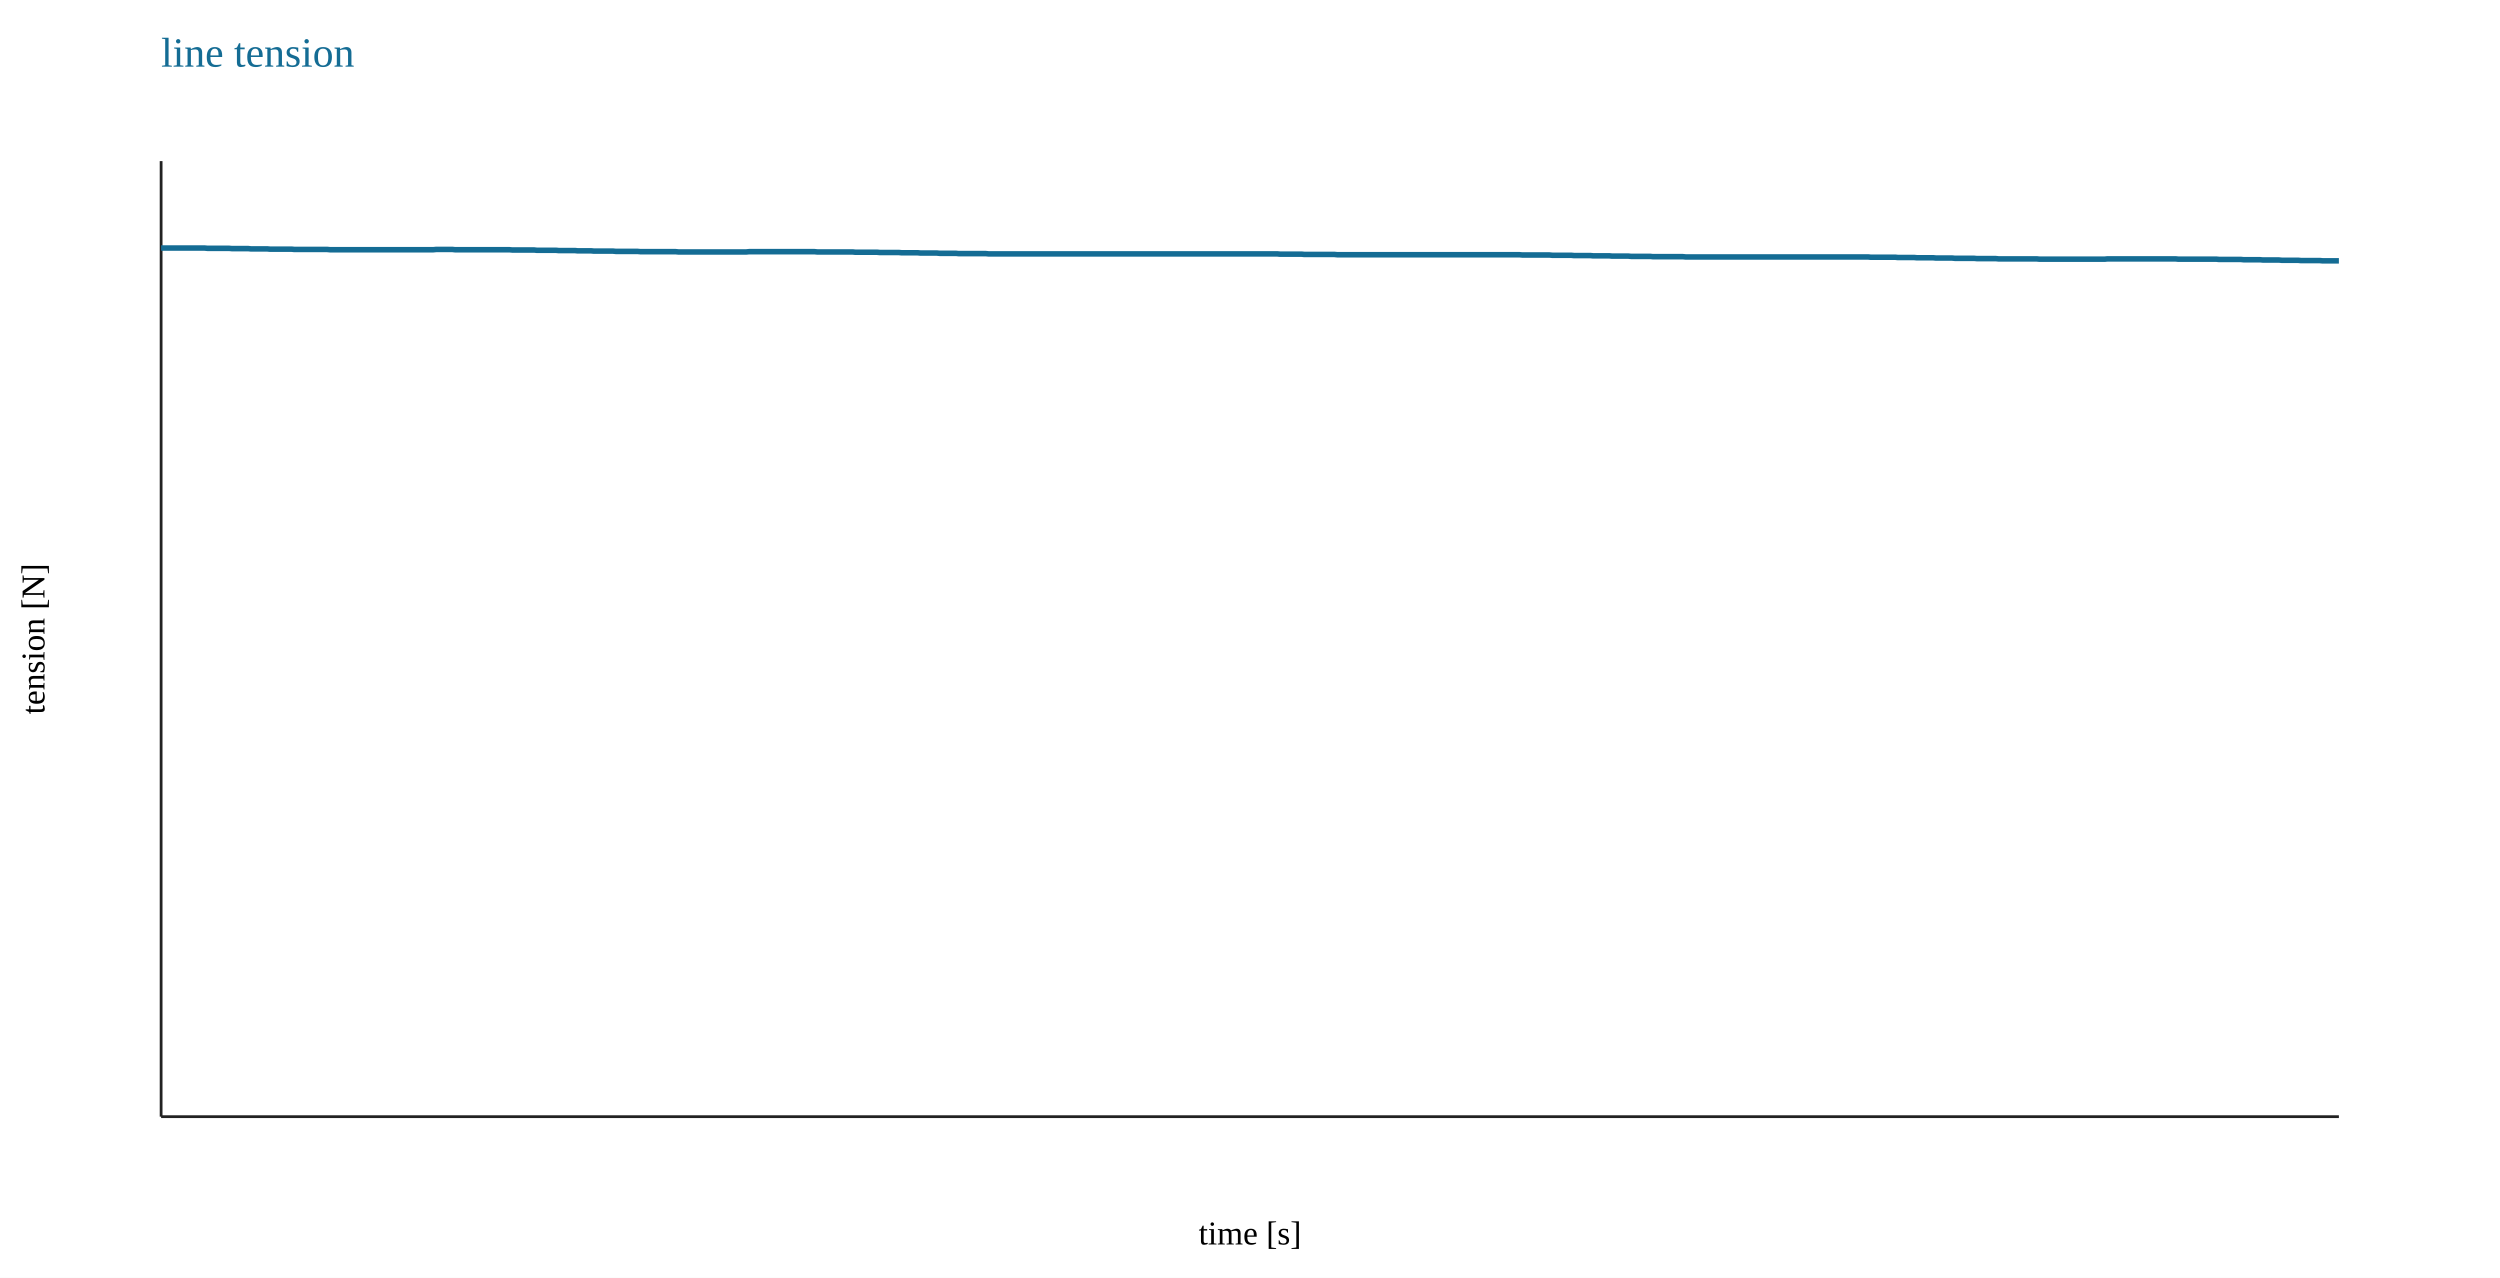
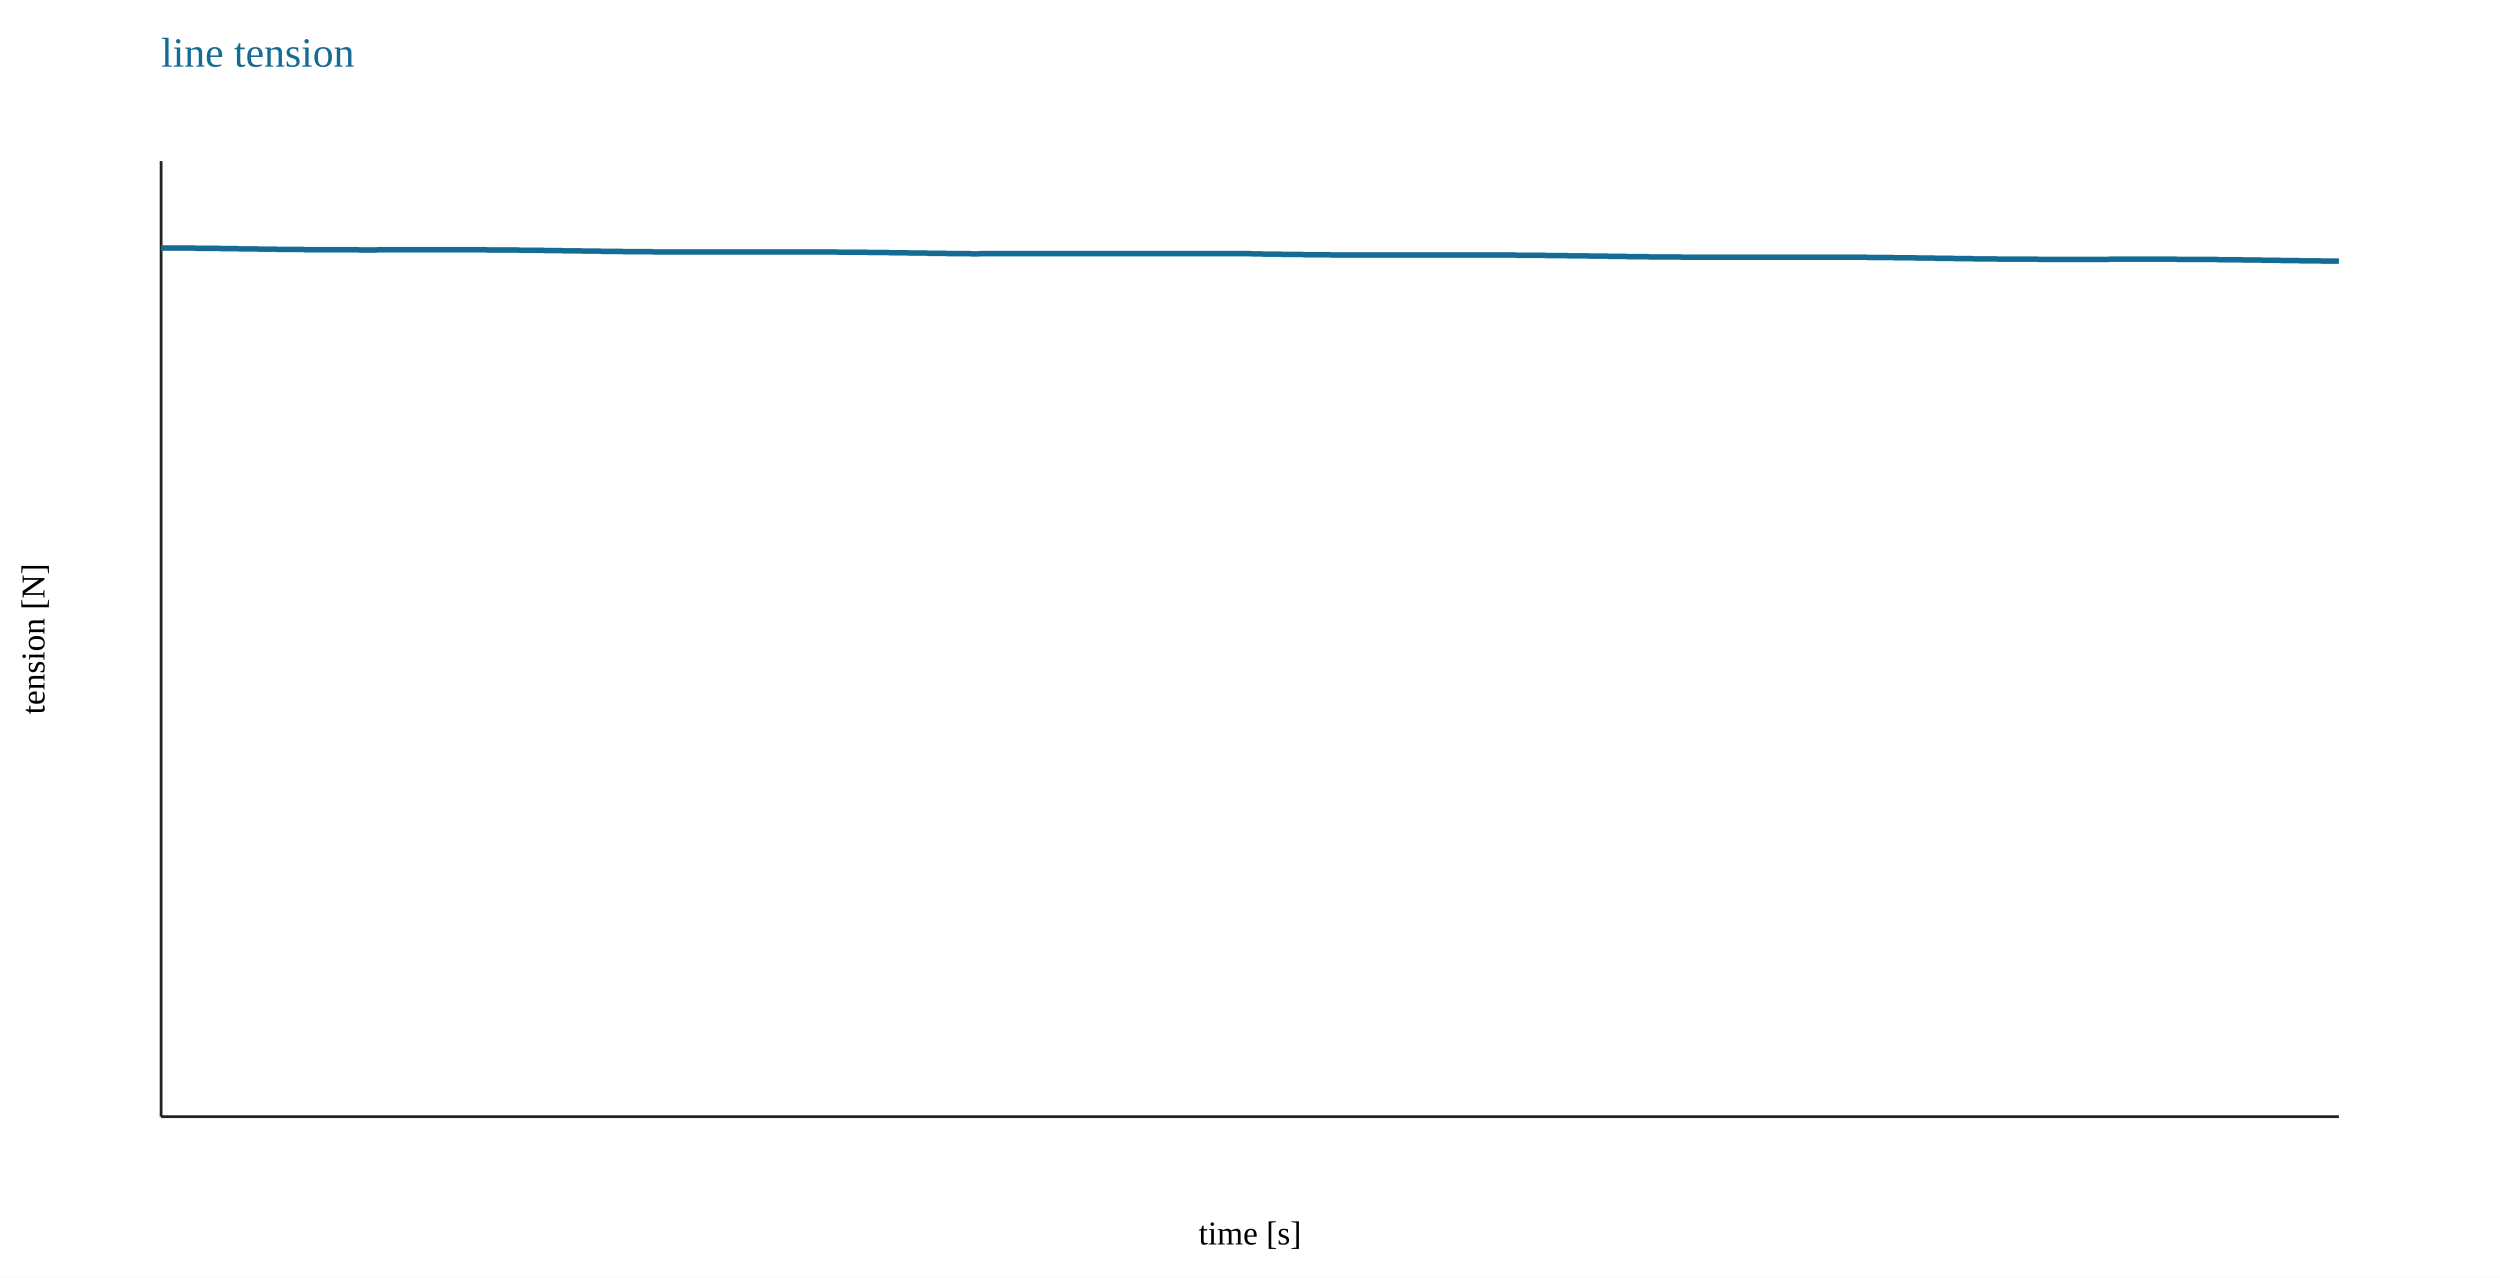
<svg xmlns="http://www.w3.org/2000/svg" width="900" height="460" viewBox="0 0 900 460">
  <rect width="100%" height="100%" fill="white" />
  <line x1="58" y1="402" x2="842" y2="402" stroke="#222" />
  <line x1="58" y1="58" x2="58" y2="402" stroke="#222" />
  <text x="450.0" y="448" text-anchor="middle">time [s]</text>
  <text x="16" y="230.0" transform="rotate(-90 16 230.0)" text-anchor="middle">tension [N]</text>
-   <polyline fill="none" stroke="#146c94" stroke-width="2" points="58.0,89.3 59.0,89.3 60.0,89.3 60.9,89.3 61.9,89.3 62.9,89.3 63.9,89.3 64.9,89.3 65.8,89.3 66.8,89.3 67.8,89.3 68.8,89.3 69.8,89.3 70.7,89.3 71.7,89.3 72.7,89.3 73.7,89.3 74.7,89.4 75.6,89.4 76.6,89.4 77.6,89.4 78.6,89.4 79.6,89.4 80.5,89.4 81.5,89.4 82.5,89.4 83.5,89.5 84.5,89.5 85.4,89.5 86.4,89.5 87.4,89.5 88.4,89.5 89.4,89.5 90.3,89.6 91.3,89.6 92.3,89.6 93.3,89.6 94.3,89.6 95.2,89.6 96.2,89.6 97.2,89.7 98.2,89.7 99.2,89.7 100.1,89.7 101.1,89.7 102.1,89.7 103.1,89.7 104.1,89.7 105.0,89.7 106.0,89.8 107.0,89.8 108.0,89.8 109.0,89.8 109.9,89.8 110.9,89.8 111.9,89.8 112.9,89.8 113.9,89.8 114.8,89.8 115.8,89.8 116.8,89.8 117.8,89.8 118.8,89.9 119.7,89.9 120.7,89.9 121.7,89.9 122.7,89.9 123.7,89.9 124.6,89.9 125.6,89.9 126.6,89.9 127.6,89.9 128.6,89.9 129.5,89.9 130.5,89.9 131.5,89.9 132.5,89.9 133.5,89.9 134.4,89.9 135.4,89.9 136.4,89.9 137.4,89.9 138.4,89.9 139.3,89.9 140.3,89.9 141.3,89.9 142.3,89.9 143.3,89.9 144.2,89.9 145.2,89.9 146.2,89.9 147.2,89.9 148.2,89.9 149.1,89.9 150.1,89.9 151.1,89.9 152.1,89.9 153.1,89.9 154.0,89.9 155.0,89.9 156.0,89.9 157.0,89.8 158.0,89.8 158.9,89.8 159.9,89.8 160.9,89.8 161.9,89.8 162.9,89.8 163.8,89.9 164.8,89.9 165.8,89.9 166.8,89.9 167.8,89.9 168.7,89.9 169.7,89.9 170.7,89.9 171.7,89.9 172.7,89.9 173.6,89.9 174.6,89.9 175.6,89.9 176.6,89.9 177.6,89.9 178.5,89.9 179.5,89.9 180.5,89.9 181.5,89.9 182.5,89.9 183.4,89.9 184.4,90.0 185.4,90.0 186.4,90.0 187.4,90.0 188.3,90.0 189.3,90.0 190.3,90.0 191.3,90.0 192.3,90.0 193.2,90.1 194.2,90.1 195.2,90.1 196.2,90.1 197.2,90.1 198.1,90.1 199.1,90.1 200.1,90.1 201.1,90.2 202.1,90.2 203.0,90.2 204.0,90.2 205.0,90.2 206.0,90.2 207.0,90.2 207.9,90.3 208.9,90.3 209.9,90.3 210.9,90.3 211.9,90.3 212.8,90.3 213.8,90.4 214.8,90.4 215.8,90.4 216.8,90.4 217.7,90.4 218.7,90.4 219.7,90.4 220.7,90.4 221.7,90.5 222.6,90.5 223.6,90.5 224.6,90.5 225.6,90.5 226.6,90.5 227.5,90.5 228.5,90.5 229.5,90.5 230.5,90.6 231.5,90.6 232.4,90.6 233.4,90.6 234.4,90.6 235.4,90.6 236.4,90.6 237.3,90.6 238.3,90.6 239.3,90.6 240.3,90.6 241.3,90.6 242.2,90.6 243.2,90.6 244.2,90.7 245.2,90.7 246.2,90.7 247.1,90.7 248.1,90.7 249.1,90.7 250.1,90.7 251.1,90.7 252.0,90.7 253.0,90.7 254.0,90.7 255.0,90.7 256.0,90.7 256.9,90.7 257.9,90.7 258.9,90.7 259.9,90.7 260.9,90.7 261.8,90.7 262.8,90.7 263.8,90.7 264.8,90.7 265.8,90.7 266.7,90.7 267.7,90.7 268.7,90.7 269.7,90.6 270.7,90.6 271.6,90.6 272.6,90.6 273.6,90.6 274.6,90.6 275.6,90.6 276.5,90.6 277.5,90.6 278.5,90.6 279.5,90.6 280.5,90.6 281.4,90.6 282.4,90.6 283.4,90.6 284.4,90.6 285.4,90.6 286.3,90.6 287.3,90.6 288.3,90.6 289.3,90.6 290.3,90.6 291.2,90.6 292.2,90.6 293.2,90.6 294.2,90.7 295.2,90.7 296.1,90.7 297.1,90.7 298.1,90.7 299.1,90.7 300.1,90.7 301.0,90.7 302.0,90.7 303.0,90.7 304.0,90.7 305.0,90.7 305.9,90.7 306.9,90.7 307.9,90.8 308.9,90.8 309.9,90.8 310.8,90.8 311.8,90.8 312.8,90.8 313.8,90.8 314.8,90.8 315.7,90.8 316.7,90.9 317.7,90.9 318.7,90.9 319.7,90.9 320.6,90.9 321.6,90.9 322.6,90.9 323.6,90.9 324.6,91.0 325.5,91.0 326.5,91.0 327.5,91.0 328.5,91.0 329.5,91.0 330.4,91.0 331.4,91.1 332.4,91.1 333.4,91.1 334.4,91.1 335.3,91.1 336.3,91.1 337.3,91.1 338.3,91.2 339.3,91.2 340.2,91.2 341.2,91.2 342.2,91.2 343.2,91.2 344.2,91.2 345.1,91.3 346.1,91.3 347.1,91.3 348.1,91.3 349.1,91.3 350.0,91.3 351.0,91.3 352.0,91.3 352.0,91.3 352.0,91.3 353.0,91.3 354.0,91.3 354.9,91.3 355.9,91.4 356.9,91.4 357.9,91.4 358.9,91.4 359.8,91.4 360.8,91.4 361.8,91.4 362.8,91.4 363.8,91.4 364.7,91.4 365.7,91.4 366.7,91.4 367.7,91.4 368.7,91.4 369.6,91.4 370.6,91.4 371.6,91.4 372.6,91.4 373.6,91.4 374.5,91.4 375.5,91.4 376.5,91.4 377.5,91.4 378.5,91.4 379.4,91.4 380.4,91.4 381.4,91.4 382.4,91.4 383.4,91.4 384.3,91.4 385.3,91.4 386.3,91.4 387.3,91.4 388.3,91.4 389.2,91.4 390.2,91.4 391.2,91.4 392.2,91.4 393.2,91.4 394.1,91.4 395.1,91.4 396.1,91.4 397.1,91.4 398.1,91.4 399.0,91.4 400.0,91.4 401.0,91.4 402.0,91.4 403.0,91.4 403.9,91.4 404.9,91.4 405.9,91.4 406.9,91.4 407.9,91.4 408.8,91.4 409.8,91.4 410.8,91.4 411.8,91.4 412.8,91.4 413.7,91.4 414.7,91.4 415.7,91.4 416.7,91.4 417.7,91.4 418.6,91.4 419.6,91.4 420.6,91.4 421.6,91.4 422.6,91.4 423.5,91.4 424.5,91.4 425.5,91.4 426.5,91.4 427.5,91.4 428.4,91.4 429.4,91.4 430.4,91.4 431.4,91.4 432.4,91.4 433.3,91.4 434.3,91.4 435.3,91.4 436.3,91.4 437.3,91.4 438.2,91.4 439.2,91.4 440.2,91.4 441.2,91.4 442.2,91.4 443.1,91.4 444.1,91.4 445.1,91.4 446.1,91.4 447.1,91.4 448.0,91.4 449.0,91.4 450.0,91.4 450.0,91.4 450.0,91.4 451.0,91.4 452.0,91.4 452.9,91.4 453.9,91.4 454.9,91.4 455.9,91.4 456.9,91.4 457.8,91.4 458.8,91.4 459.8,91.4 460.8,91.5 461.8,91.5 462.7,91.5 463.7,91.5 464.7,91.5 465.7,91.5 466.7,91.5 467.6,91.5 468.6,91.5 469.6,91.6 470.6,91.6 471.6,91.6 472.5,91.6 473.5,91.6 474.5,91.6 475.5,91.6 476.5,91.6 477.4,91.6 478.4,91.6 479.4,91.6 480.4,91.6 481.4,91.7 482.3,91.7 483.3,91.7 484.3,91.7 485.3,91.7 486.3,91.7 487.2,91.7 488.2,91.7 489.2,91.7 490.2,91.7 491.2,91.7 492.1,91.7 493.1,91.7 494.1,91.7 495.1,91.7 496.1,91.7 497.0,91.7 498.0,91.7 499.0,91.7 500.0,91.7 501.0,91.7 501.9,91.7 502.9,91.7 503.9,91.7 504.9,91.7 505.9,91.7 506.8,91.7 507.8,91.7 508.8,91.7 509.8,91.7 510.8,91.7 511.7,91.7 512.7,91.7 513.7,91.7 514.7,91.7 515.7,91.7 516.6,91.7 517.6,91.7 518.6,91.7 519.6,91.7 520.6,91.7 521.5,91.7 522.5,91.7 523.5,91.7 524.5,91.7 525.5,91.7 526.4,91.7 527.4,91.7 528.4,91.7 529.4,91.7 530.4,91.7 531.3,91.7 532.3,91.7 533.3,91.7 534.3,91.7 535.3,91.7 536.2,91.7 537.2,91.7 538.2,91.7 539.2,91.7 540.2,91.7 541.1,91.7 542.1,91.7 543.1,91.7 544.1,91.7 545.1,91.7 546.0,91.7 547.0,91.7 548.0,91.8 549.0,91.8 550.0,91.8 550.9,91.8 551.9,91.8 552.9,91.8 553.9,91.8 554.9,91.8 555.8,91.8 556.8,91.8 557.8,91.8 558.8,91.9 559.8,91.9 560.7,91.9 561.7,91.9 562.7,91.9 563.7,91.9 564.7,91.9 565.6,91.9 566.6,92.0 567.6,92.0 568.6,92.0 569.6,92.0 570.5,92.0 571.5,92.0 572.5,92.0 573.5,92.1 574.5,92.1 575.4,92.1 576.4,92.1 577.4,92.1 578.4,92.1 579.4,92.1 580.3,92.2 581.3,92.2 582.3,92.2 583.3,92.2 584.3,92.2 585.2,92.2 586.2,92.2 587.2,92.3 588.2,92.3 589.2,92.3 590.1,92.3 591.1,92.3 592.1,92.3 593.1,92.3 594.1,92.3 595.0,92.4 596.0,92.4 597.0,92.4 598.0,92.4 599.0,92.4 599.9,92.4 600.9,92.4 601.9,92.4 602.9,92.4 603.9,92.4 604.8,92.4 605.8,92.4 606.8,92.5 607.8,92.5 608.8,92.5 609.7,92.5 610.7,92.5 611.7,92.5 612.7,92.5 613.7,92.5 614.6,92.5 615.6,92.5 616.6,92.5 617.6,92.5 618.6,92.5 619.5,92.5 620.5,92.5 621.5,92.5 622.5,92.5 623.5,92.5 624.4,92.5 625.4,92.5 626.4,92.5 627.4,92.5 628.4,92.5 629.3,92.5 630.3,92.5 631.3,92.5 632.3,92.5 633.3,92.5 634.2,92.5 635.2,92.5 636.2,92.5 637.2,92.5 638.2,92.5 639.1,92.5 640.1,92.5 641.1,92.5 642.1,92.5 643.1,92.5 644.0,92.5 645.0,92.5 646.0,92.5 647.0,92.5 648.0,92.5 648.9,92.5 649.9,92.5 650.9,92.5 651.9,92.5 652.9,92.5 653.8,92.5 654.8,92.5 655.8,92.5 656.8,92.5 657.8,92.5 658.7,92.5 659.7,92.5 660.7,92.5 661.7,92.5 662.7,92.5 663.6,92.5 664.6,92.5 665.6,92.5 666.6,92.5 667.6,92.5 668.5,92.5 669.5,92.5 670.5,92.5 671.5,92.5 672.5,92.5 673.4,92.6 674.4,92.6 675.4,92.6 676.4,92.6 677.4,92.6 678.3,92.6 679.3,92.6 680.3,92.6 681.3,92.6 682.3,92.6 683.2,92.7 684.2,92.7 685.2,92.7 686.2,92.7 687.2,92.7 688.1,92.7 689.1,92.7 690.1,92.8 691.1,92.8 692.1,92.8 693.0,92.8 694.0,92.8 695.0,92.8 696.0,92.8 697.0,92.9 697.9,92.9 698.9,92.9 699.9,92.9 700.9,92.9 701.9,92.9 702.8,92.9 703.8,93.0 704.8,93.0 705.8,93.0 706.8,93.0 707.7,93.0 708.7,93.0 709.7,93.0 710.7,93.0 711.7,93.1 712.6,93.1 713.6,93.1 714.6,93.1 715.6,93.1 716.6,93.1 717.5,93.1 718.5,93.1 719.5,93.2 720.5,93.2 721.5,93.2 722.4,93.2 723.4,93.2 724.4,93.2 725.4,93.2 726.4,93.2 727.3,93.2 728.3,93.2 729.3,93.2 730.3,93.2 731.3,93.2 732.2,93.2 733.2,93.2 734.2,93.3 735.2,93.3 736.2,93.3 737.1,93.3 738.1,93.3 739.1,93.3 740.1,93.3 741.1,93.3 742.0,93.3 743.0,93.3 744.0,93.3 745.0,93.3 746.0,93.3 746.9,93.3 747.9,93.3 748.9,93.3 749.9,93.3 750.9,93.3 751.8,93.3 752.8,93.3 753.8,93.3 754.8,93.3 755.8,93.3 756.7,93.3 757.7,93.3 758.7,93.2 759.7,93.2 760.7,93.2 761.6,93.2 762.6,93.2 763.6,93.2 764.6,93.2 765.6,93.2 766.5,93.2 767.5,93.2 768.5,93.2 769.5,93.2 770.5,93.2 771.4,93.2 772.4,93.2 773.4,93.2 774.4,93.2 775.4,93.2 776.3,93.2 777.3,93.2 778.3,93.2 779.3,93.2 780.3,93.2 781.2,93.2 782.2,93.2 783.2,93.2 784.2,93.3 785.2,93.3 786.1,93.3 787.1,93.3 788.1,93.3 789.1,93.3 790.1,93.3 791.0,93.3 792.0,93.3 793.0,93.3 794.0,93.3 795.0,93.3 795.9,93.3 796.9,93.3 797.9,93.3 798.9,93.4 799.9,93.4 800.8,93.4 801.8,93.4 802.8,93.4 803.8,93.4 804.8,93.4 805.7,93.4 806.7,93.4 807.7,93.5 808.7,93.5 809.7,93.5 810.6,93.5 811.6,93.5 812.6,93.5 813.6,93.5 814.6,93.6 815.5,93.6 816.5,93.6 817.5,93.6 818.5,93.6 819.5,93.6 820.4,93.6 821.4,93.7 822.4,93.7 823.4,93.7 824.4,93.7 825.3,93.7 826.3,93.7 827.3,93.7 828.3,93.8 829.3,93.8 830.2,93.8 831.2,93.8 832.2,93.8 833.2,93.8 834.2,93.8 835.1,93.8 836.1,93.9 837.1,93.9 838.1,93.9 839.1,93.9 840.0,93.9 841.0,93.9 842.0,93.9 842.0,93.9" />
+   <polyline fill="none" stroke="#146c94" stroke-width="2" points="58.0,89.3 59.0,89.3 60.0,89.3 60.9,89.3 61.9,89.3 62.9,89.3 63.9,89.3 64.9,89.3 65.8,89.3 66.8,89.3 67.8,89.3 68.8,89.3 69.8,89.3 70.7,89.4 71.7,89.4 72.7,89.4 73.7,89.4 74.7,89.4 75.6,89.4 76.6,89.4 77.6,89.4 78.6,89.4 79.6,89.5 80.5,89.5 81.5,89.5 82.5,89.5 83.5,89.5 84.5,89.5 85.4,89.5 86.4,89.6 87.4,89.6 88.4,89.6 89.4,89.6 90.3,89.6 91.3,89.6 92.3,89.6 93.3,89.7 94.3,89.7 95.2,89.7 96.2,89.7 97.2,89.7 98.2,89.7 99.2,89.7 100.1,89.8 101.1,89.8 102.1,89.8 103.1,89.8 104.1,89.8 105.0,89.8 106.0,89.8 107.0,89.8 108.0,89.8 109.0,89.8 109.9,89.9 110.9,89.9 111.9,89.9 112.9,89.9 113.9,89.9 114.8,89.9 115.8,89.9 116.8,89.9 117.8,89.9 118.8,89.9 119.7,89.9 120.7,89.9 121.7,89.9 122.7,89.9 123.7,89.9 124.6,89.9 125.6,89.9 126.6,89.9 127.6,89.9 128.6,89.9 129.5,90.0 130.5,90.0 131.5,90.0 132.5,90.0 133.5,90.0 134.4,90.0 135.4,90.0 136.4,89.9 137.4,89.9 138.4,89.9 139.3,89.9 140.3,89.9 141.3,89.9 142.3,89.9 143.3,89.9 144.2,89.9 145.2,89.9 146.2,89.9 147.2,89.9 148.2,89.9 149.1,89.9 150.1,89.9 151.1,89.9 152.1,89.9 153.1,89.9 154.0,89.9 155.0,89.9 156.0,89.9 157.0,89.9 158.0,89.9 158.9,89.9 159.9,89.9 160.9,89.9 161.9,89.9 162.9,89.9 163.8,89.9 164.8,89.9 165.8,89.9 166.8,89.9 167.8,89.9 168.7,89.9 169.7,89.9 170.7,89.9 171.7,89.9 172.7,89.9 173.6,89.9 174.6,89.9 175.6,90.0 176.6,90.0 177.6,90.0 178.5,90.0 179.5,90.0 180.5,90.0 181.5,90.0 182.5,90.0 183.4,90.0 184.4,90.0 185.4,90.0 186.4,90.0 187.4,90.1 188.3,90.1 189.3,90.1 190.3,90.1 191.3,90.1 192.3,90.1 193.2,90.1 194.2,90.1 195.2,90.1 196.2,90.2 197.2,90.2 198.1,90.2 199.1,90.2 200.1,90.2 201.1,90.2 202.1,90.2 203.0,90.3 204.0,90.3 205.0,90.3 206.0,90.3 207.0,90.3 207.9,90.3 208.9,90.3 209.9,90.4 210.9,90.4 211.9,90.4 212.8,90.4 213.8,90.4 214.8,90.4 215.8,90.4 216.8,90.5 217.7,90.5 218.7,90.5 219.7,90.5 220.7,90.5 221.7,90.5 222.6,90.5 223.6,90.5 224.6,90.6 225.6,90.6 226.6,90.6 227.5,90.6 228.5,90.6 229.5,90.6 230.5,90.6 231.5,90.6 232.4,90.6 233.4,90.6 234.4,90.6 235.4,90.7 236.4,90.7 237.3,90.7 238.3,90.7 239.3,90.7 240.3,90.7 241.3,90.7 242.2,90.7 243.2,90.7 244.2,90.7 245.2,90.7 246.2,90.7 247.1,90.7 248.1,90.7 249.1,90.7 250.1,90.7 251.1,90.7 252.0,90.7 253.0,90.7 254.0,90.7 255.0,90.7 256.0,90.7 256.9,90.7 257.9,90.7 258.9,90.7 259.9,90.7 260.9,90.7 261.8,90.7 262.8,90.7 263.8,90.7 264.8,90.7 265.8,90.7 266.7,90.7 267.7,90.7 268.7,90.7 269.7,90.7 270.7,90.7 271.6,90.7 272.6,90.7 273.6,90.7 274.6,90.7 275.6,90.7 276.5,90.7 277.5,90.7 278.5,90.7 279.5,90.7 280.5,90.7 281.4,90.7 282.4,90.7 283.4,90.7 284.4,90.7 285.4,90.7 286.3,90.7 287.3,90.7 288.3,90.7 289.3,90.7 290.3,90.7 291.2,90.7 292.2,90.7 293.2,90.7 294.2,90.7 295.2,90.7 296.1,90.7 297.1,90.7 298.1,90.7 299.1,90.7 300.1,90.7 301.0,90.7 302.0,90.8 303.0,90.8 304.0,90.8 305.0,90.8 305.9,90.8 306.9,90.8 307.9,90.8 308.9,90.8 309.9,90.8 310.8,90.8 311.8,90.8 312.8,90.9 313.8,90.9 314.8,90.9 315.7,90.9 316.7,90.9 317.7,90.9 318.7,90.9 319.7,90.9 320.6,91.0 321.6,91.0 322.6,91.0 323.6,91.0 324.6,91.0 325.5,91.0 326.5,91.0 327.5,91.1 328.5,91.1 329.5,91.1 330.4,91.1 331.4,91.1 332.4,91.1 333.4,91.1 334.4,91.2 335.3,91.2 336.3,91.2 337.3,91.2 338.3,91.2 339.3,91.2 340.2,91.2 341.2,91.3 342.2,91.3 343.2,91.3 344.2,91.3 345.1,91.3 346.1,91.3 347.1,91.3 348.1,91.3 349.1,91.3 350.0,91.4 351.0,91.4 352.0,91.4 352.0,91.4 352.0,91.4 353.0,91.3 354.0,91.3 354.9,91.3 355.9,91.3 356.9,91.3 357.9,91.3 358.9,91.3 359.8,91.3 360.8,91.3 361.8,91.3 362.8,91.3 363.8,91.3 364.7,91.3 365.7,91.3 366.7,91.3 367.7,91.3 368.7,91.3 369.6,91.3 370.6,91.3 371.6,91.3 372.6,91.3 373.6,91.3 374.5,91.3 375.5,91.3 376.5,91.3 377.5,91.3 378.5,91.3 379.4,91.3 380.4,91.3 381.4,91.3 382.4,91.3 383.4,91.3 384.3,91.3 385.3,91.3 386.3,91.3 387.3,91.3 388.3,91.3 389.2,91.3 390.2,91.3 391.2,91.3 392.2,91.3 393.2,91.3 394.1,91.3 395.1,91.3 396.1,91.3 397.1,91.3 398.1,91.3 399.0,91.3 400.0,91.3 401.0,91.3 402.0,91.3 403.0,91.3 403.9,91.3 404.9,91.3 405.9,91.3 406.9,91.3 407.9,91.3 408.8,91.3 409.8,91.3 410.8,91.3 411.8,91.3 412.8,91.3 413.7,91.3 414.7,91.3 415.7,91.3 416.7,91.3 417.7,91.3 418.6,91.3 419.6,91.3 420.6,91.3 421.6,91.3 422.6,91.3 423.5,91.3 424.5,91.3 425.5,91.3 426.5,91.3 427.5,91.3 428.4,91.3 429.4,91.3 430.4,91.3 431.4,91.3 432.4,91.3 433.3,91.3 434.3,91.3 435.3,91.3 436.3,91.3 437.3,91.3 438.2,91.3 439.2,91.3 440.2,91.3 441.2,91.3 442.2,91.3 443.1,91.3 444.1,91.3 445.1,91.3 446.1,91.3 447.1,91.3 448.0,91.3 449.0,91.3 450.0,91.3 450.0,91.3 450.0,91.3 451.0,91.4 452.0,91.4 452.9,91.4 453.9,91.4 454.9,91.5 455.9,91.5 456.9,91.5 457.8,91.5 458.8,91.5 459.8,91.5 460.8,91.5 461.8,91.6 462.7,91.6 463.7,91.6 464.7,91.6 465.7,91.6 466.7,91.6 467.6,91.6 468.6,91.6 469.6,91.7 470.6,91.7 471.6,91.7 472.5,91.7 473.5,91.7 474.5,91.7 475.5,91.7 476.5,91.7 477.4,91.7 478.4,91.7 479.4,91.8 480.4,91.8 481.4,91.8 482.3,91.8 483.3,91.8 484.3,91.8 485.3,91.8 486.3,91.8 487.2,91.8 488.2,91.8 489.2,91.8 490.2,91.8 491.2,91.8 492.1,91.8 493.1,91.8 494.1,91.8 495.1,91.8 496.1,91.8 497.0,91.8 498.0,91.8 499.0,91.8 500.0,91.8 501.0,91.8 501.9,91.8 502.9,91.8 503.9,91.8 504.9,91.8 505.9,91.8 506.8,91.8 507.8,91.8 508.8,91.8 509.8,91.8 510.8,91.8 511.7,91.8 512.7,91.8 513.7,91.8 514.7,91.8 515.7,91.8 516.6,91.8 517.6,91.8 518.6,91.8 519.6,91.8 520.6,91.8 521.5,91.8 522.5,91.8 523.5,91.8 524.5,91.8 525.5,91.8 526.4,91.8 527.4,91.8 528.4,91.8 529.4,91.8 530.4,91.8 531.3,91.8 532.3,91.8 533.3,91.8 534.3,91.8 535.3,91.8 536.2,91.8 537.2,91.8 538.2,91.8 539.2,91.8 540.2,91.8 541.1,91.8 542.1,91.8 543.1,91.8 544.1,91.8 545.1,91.8 546.0,91.9 547.0,91.9 548.0,91.9 549.0,91.9 550.0,91.9 550.9,91.9 551.9,91.9 552.9,91.9 553.9,91.9 554.9,91.9 555.8,91.9 556.8,92.0 557.8,92.0 558.8,92.0 559.8,92.0 560.7,92.0 561.7,92.0 562.7,92.0 563.7,92.0 564.7,92.1 565.6,92.1 566.6,92.1 567.6,92.1 568.6,92.1 569.6,92.1 570.5,92.1 571.5,92.1 572.5,92.2 573.5,92.2 574.5,92.2 575.4,92.2 576.4,92.2 577.4,92.2 578.4,92.2 579.4,92.3 580.3,92.3 581.3,92.3 582.3,92.3 583.3,92.3 584.3,92.3 585.2,92.3 586.2,92.4 587.2,92.4 588.2,92.4 589.2,92.4 590.1,92.4 591.1,92.4 592.1,92.4 593.1,92.4 594.1,92.5 595.0,92.5 596.0,92.5 597.0,92.5 598.0,92.5 599.0,92.5 599.9,92.5 600.9,92.5 601.9,92.5 602.9,92.5 603.9,92.5 604.8,92.5 605.8,92.6 606.8,92.6 607.8,92.6 608.8,92.6 609.7,92.6 610.7,92.6 611.7,92.6 612.7,92.6 613.7,92.6 614.6,92.6 615.6,92.6 616.6,92.6 617.6,92.6 618.6,92.6 619.5,92.6 620.5,92.6 621.5,92.6 622.5,92.6 623.5,92.6 624.4,92.6 625.4,92.6 626.4,92.6 627.4,92.6 628.4,92.6 629.3,92.6 630.3,92.6 631.3,92.6 632.3,92.6 633.3,92.6 634.2,92.6 635.2,92.6 636.2,92.6 637.2,92.6 638.2,92.6 639.1,92.6 640.1,92.6 641.1,92.6 642.1,92.6 643.1,92.6 644.0,92.6 645.0,92.6 646.0,92.6 647.0,92.6 648.0,92.6 648.9,92.6 649.9,92.6 650.9,92.6 651.9,92.6 652.9,92.6 653.8,92.6 654.8,92.6 655.8,92.6 656.8,92.6 657.8,92.6 658.7,92.6 659.7,92.6 660.7,92.6 661.7,92.6 662.7,92.6 663.6,92.6 664.6,92.6 665.6,92.6 666.6,92.6 667.6,92.6 668.5,92.6 669.5,92.6 670.5,92.6 671.5,92.6 672.5,92.7 673.4,92.7 674.4,92.7 675.4,92.7 676.4,92.7 677.4,92.7 678.3,92.7 679.3,92.7 680.3,92.7 681.3,92.7 682.3,92.8 683.2,92.8 684.2,92.8 685.2,92.8 686.2,92.8 687.2,92.8 688.1,92.8 689.1,92.8 690.1,92.9 691.1,92.9 692.1,92.9 693.0,92.9 694.0,92.9 695.0,92.9 696.0,92.9 697.0,93.0 697.9,93.0 698.9,93.0 699.9,93.0 700.9,93.0 701.9,93.0 702.8,93.0 703.8,93.1 704.8,93.1 705.8,93.1 706.8,93.1 707.7,93.1 708.7,93.1 709.7,93.1 710.7,93.2 711.7,93.2 712.6,93.2 713.6,93.2 714.6,93.2 715.6,93.2 716.6,93.2 717.5,93.2 718.5,93.2 719.5,93.3 720.5,93.3 721.5,93.3 722.4,93.3 723.4,93.3 724.4,93.3 725.4,93.3 726.4,93.3 727.3,93.3 728.3,93.3 729.3,93.3 730.3,93.3 731.3,93.3 732.2,93.3 733.2,93.3 734.2,93.4 735.2,93.4 736.2,93.4 737.1,93.4 738.1,93.4 739.1,93.4 740.1,93.4 741.1,93.4 742.0,93.4 743.0,93.4 744.0,93.4 745.0,93.4 746.0,93.4 746.9,93.4 747.9,93.4 748.9,93.4 749.9,93.4 750.9,93.4 751.8,93.4 752.8,93.4 753.8,93.4 754.8,93.4 755.8,93.4 756.7,93.4 757.7,93.4 758.7,93.4 759.7,93.3 760.7,93.3 761.6,93.3 762.6,93.3 763.6,93.3 764.6,93.3 765.6,93.3 766.5,93.3 767.5,93.3 768.5,93.3 769.5,93.3 770.5,93.3 771.4,93.3 772.4,93.3 773.4,93.3 774.4,93.3 775.4,93.3 776.3,93.3 777.3,93.3 778.3,93.3 779.3,93.3 780.3,93.3 781.2,93.3 782.2,93.3 783.2,93.3 784.2,93.4 785.2,93.4 786.1,93.4 787.1,93.4 788.1,93.4 789.1,93.4 790.1,93.4 791.0,93.4 792.0,93.4 793.0,93.4 794.0,93.4 795.0,93.4 795.9,93.4 796.9,93.4 797.9,93.4 798.9,93.5 799.9,93.5 800.8,93.5 801.8,93.5 802.8,93.5 803.8,93.5 804.8,93.5 805.7,93.5 806.7,93.5 807.7,93.6 808.7,93.6 809.7,93.6 810.6,93.6 811.6,93.6 812.6,93.6 813.6,93.6 814.6,93.7 815.5,93.7 816.5,93.7 817.5,93.7 818.5,93.7 819.5,93.7 820.4,93.7 821.4,93.8 822.4,93.8 823.4,93.8 824.4,93.8 825.3,93.8 826.3,93.8 827.3,93.8 828.3,93.9 829.3,93.9 830.2,93.9 831.2,93.9 832.2,93.9 833.2,93.9 834.2,93.9 835.1,93.9 836.1,94.0 837.1,94.0 838.1,94.0 839.1,94.0 840.0,94.0 841.0,94.0 842.0,94.0 842.0,94.0" />
  <text x="58" y="24" fill="#146c94" font-size="15">line tension</text>
</svg>
